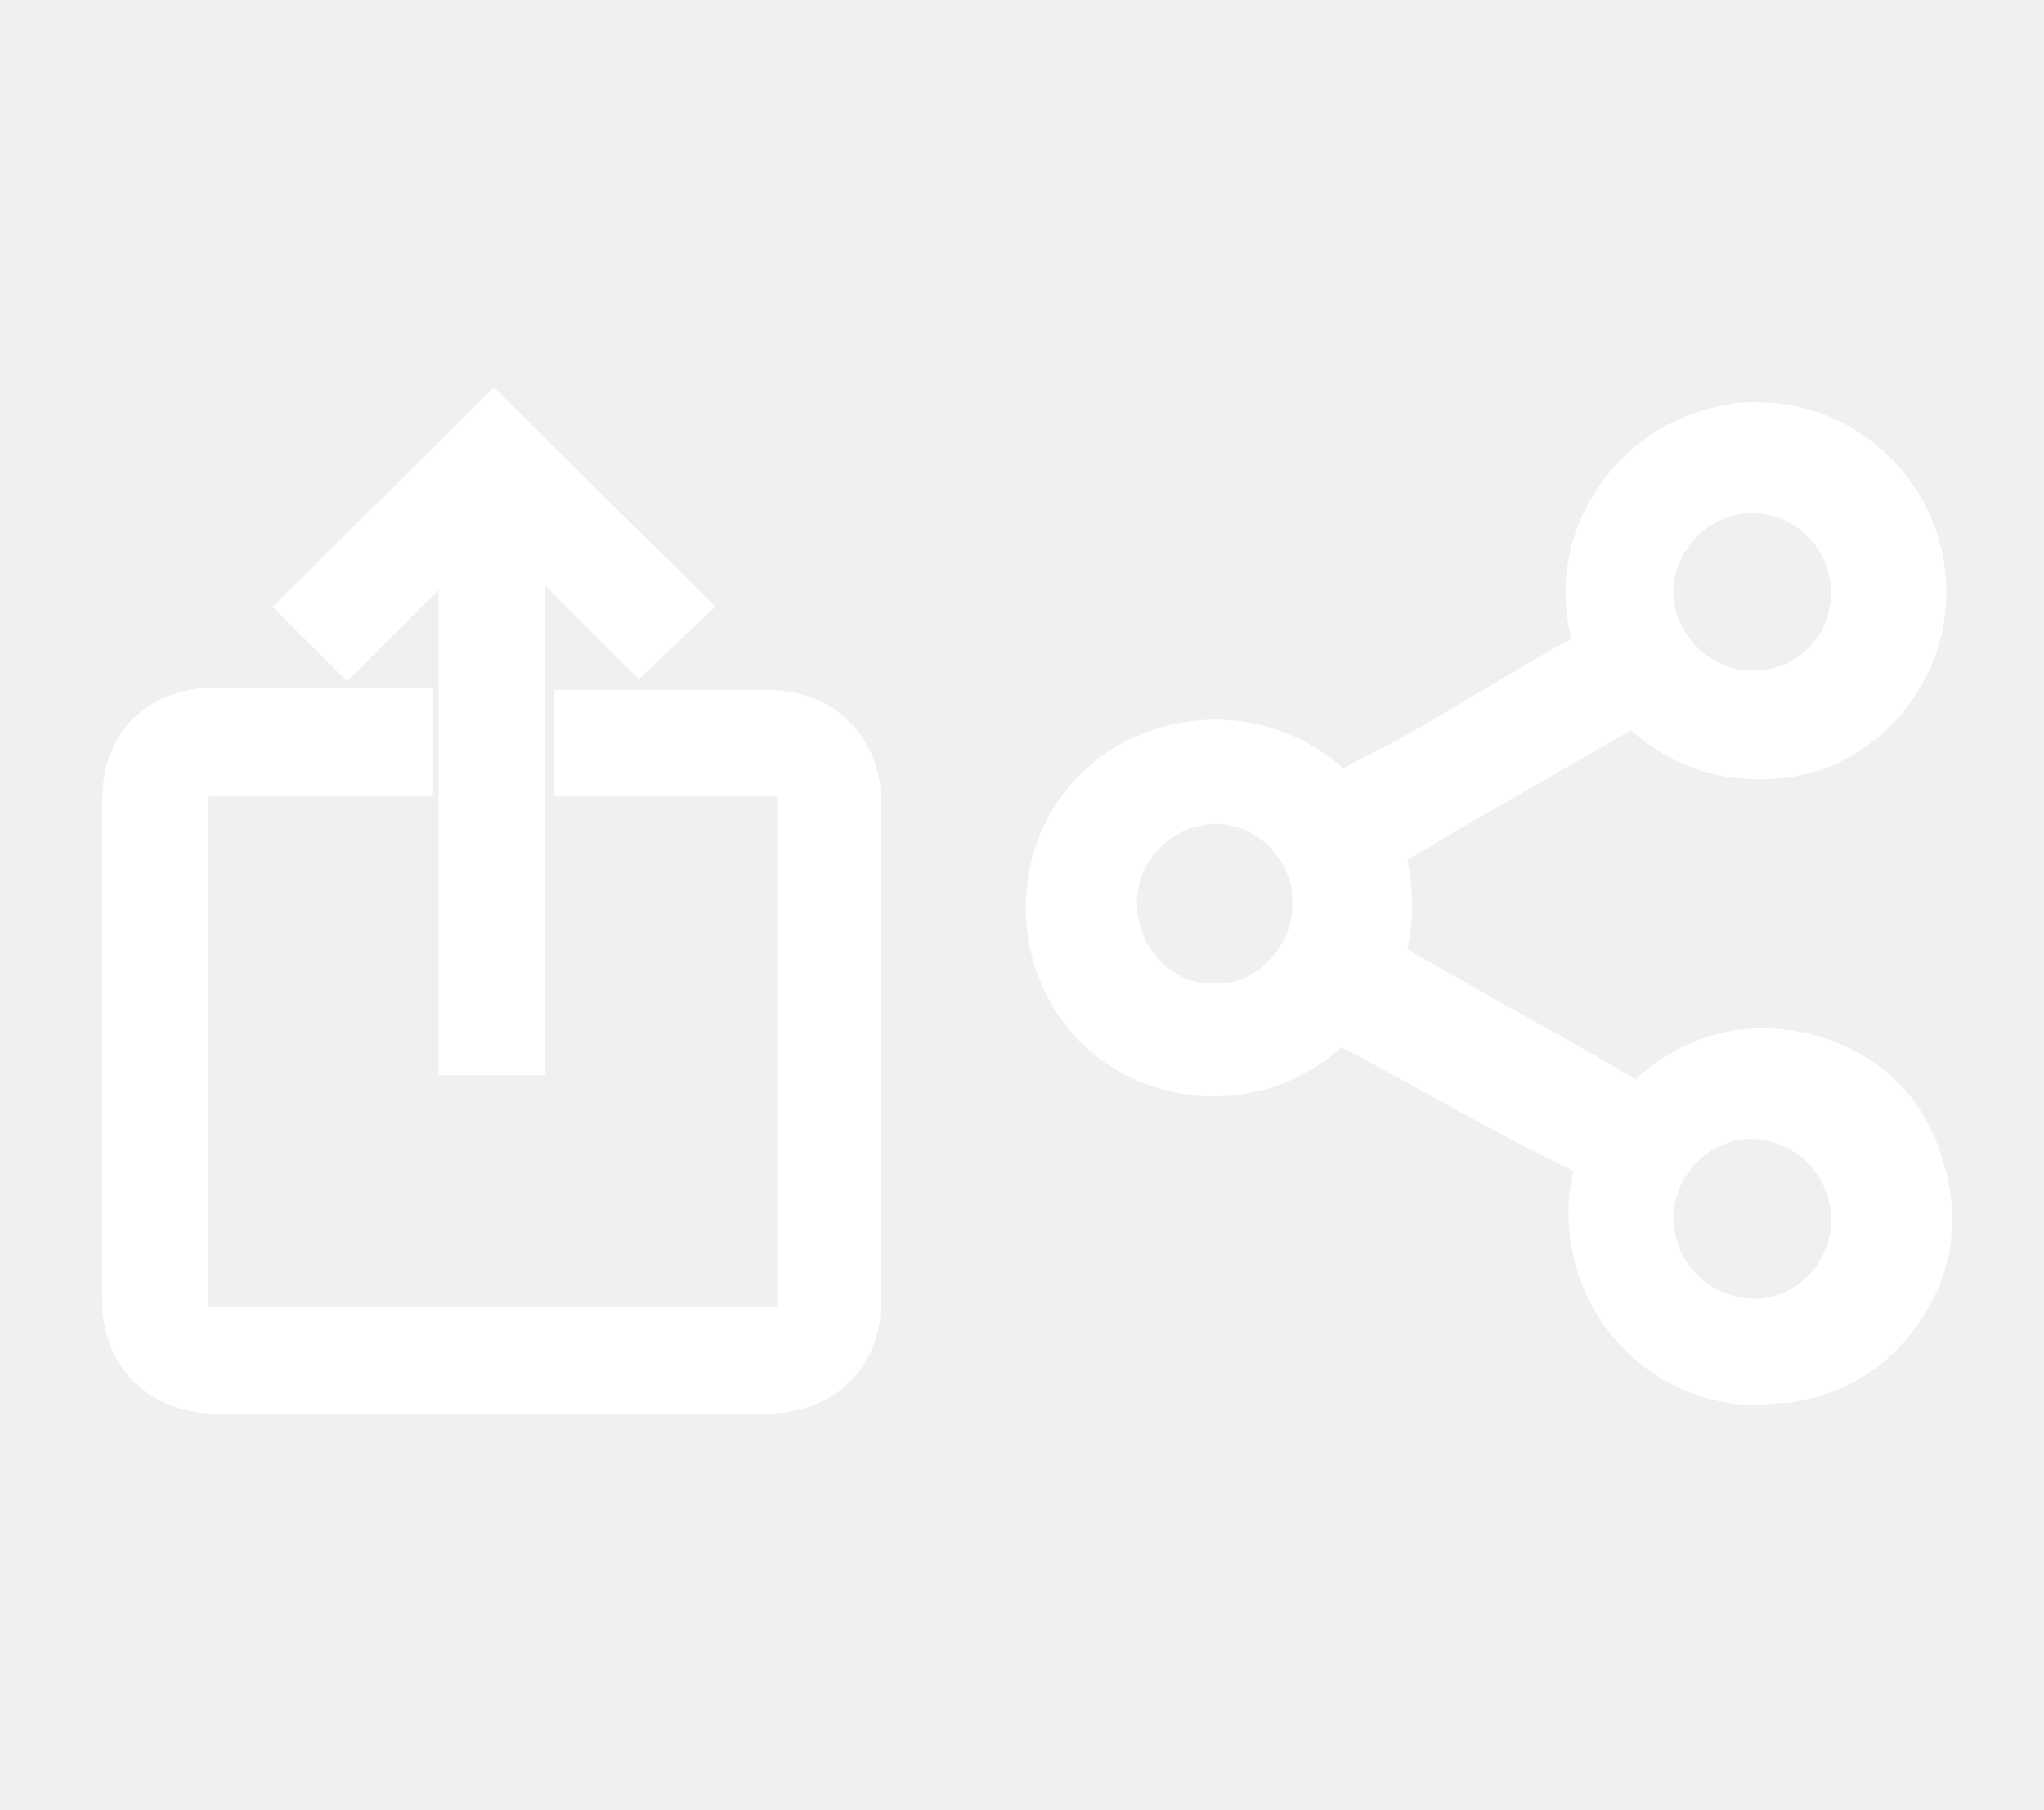
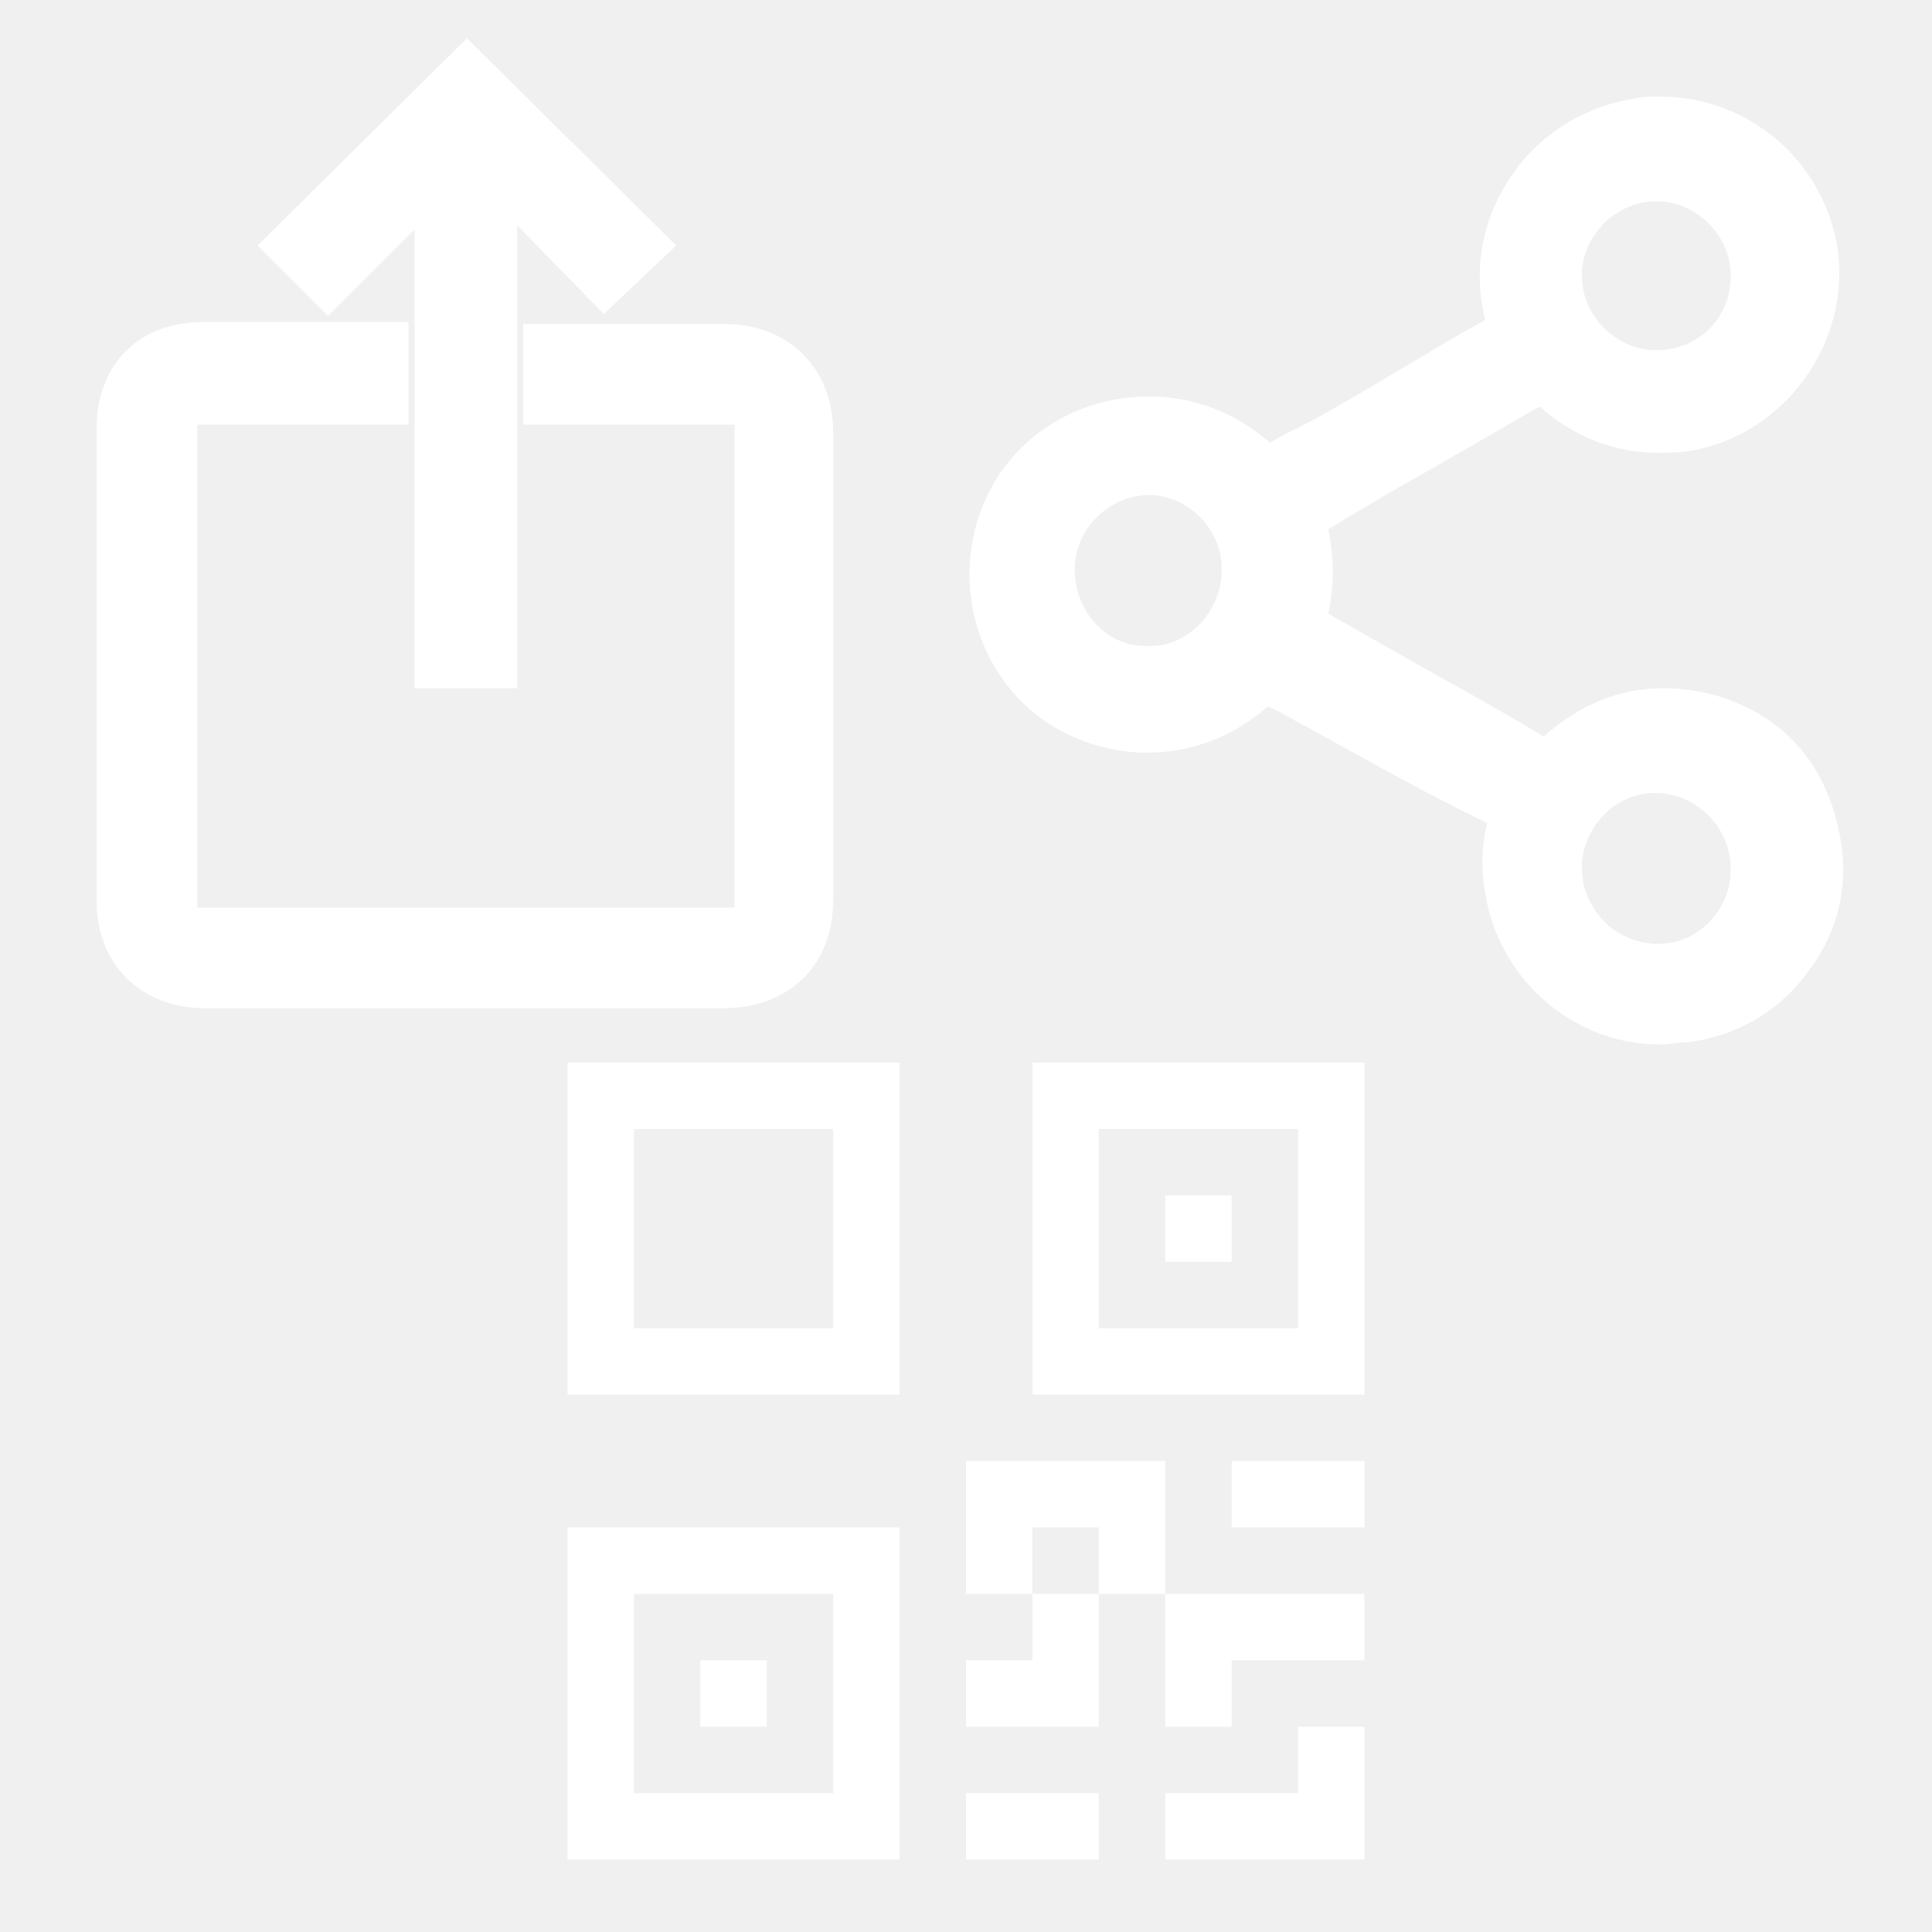
- <svg xmlns="http://www.w3.org/2000/svg" version="1.1" id="Layer_1" x="0px" y="0px" viewBox="0 0 96 85" style="enable-background:new 0 0 96 85;" xml:space="preserve">
+ <svg xmlns="http://www.w3.org/2000/svg" version="1.1" id="Layer_1" x="0px" y="0px" viewBox="0 0 96 96" style="enable-background:new 0 0 96 96;" xml:space="preserve">
  <style type="text/css">
	.st0{fill:#FFFFFF;}
</style>
-   <path class="st0" d="M10.2,66.4c-3.2,0-5.4-2.2-5.4-5.3V37.6c0-3.2,2.1-5.3,5.3-5.3h10.2v5.1H10.1c-0.1,0-0.2,0-0.3,0  c0,0.1,0,0.2,0,0.4v23.3c0,0.1,0,0.2,0,0.3c0.1,0,0.2,0,0.4,0h26c0.2,0,0.2,0,0.3,0c0,0,0-0.1,0-0.3V37.7c0-0.2,0-0.3,0-0.3  c0,0,0,0,0,0c0,0-0.1,0-0.3,0H26v-5h10c3.2,0,5.4,2.2,5.4,5.4V61c0,3.3-2.2,5.4-5.5,5.4H10.2z M20.6,50.5V27.7L16.3,32l-3.5-3.5  l10.4-10.3l10.4,10.3l-3.6,3.4l-4.4-4.4v23H20.6z" />
-   <path class="st0" d="M82.5,66c-4.3,0-8-3.2-8.7-7.5c-0.2-1.1-0.2-2.3,0.1-3.5c-3.1-1.5-6.1-3.2-9-4.8c-0.6-0.3-1.2-0.7-1.9-1  c-1.7,1.5-3.8,2.3-6,2.3c-2.4,0-4.8-1-6.4-2.7c-3.3-3.5-3.2-9.1,0.1-12.4c1.7-1.7,4-2.6,6.4-2.6c2.2,0,4.3,0.8,6,2.3  c0.3-0.2,0.7-0.4,1.1-0.6c0.3-0.1,0.5-0.3,0.8-0.4c1.5-0.8,3-1.7,4.5-2.6c1.4-0.8,2.8-1.7,4.3-2.5c-0.6-2.4-0.2-4.9,1.2-7  c1.4-2.2,3.7-3.6,6.2-4c0.4-0.1,0.9-0.1,1.3-0.1c4.4,0,8.1,3.2,8.8,7.5c0.8,4.7-2.5,9.4-7.2,10.1c-0.6,0.1-1.1,0.1-1.6,0.1  c-2.2,0-4.2-0.8-5.9-2.3c-1.7,1-3.5,2-5.2,3c-1.8,1-3.5,2-5.3,3.1c0.3,1.4,0.3,2.8,0,4.2c1.8,1,3.5,2,5.3,3c1.8,1,3.6,2,5.4,3.1  c1.8-1.6,3.8-2.4,5.9-2.4c0.9,0,1.8,0.1,2.8,0.4c3.2,1,5.3,3.3,6,6.8c0.5,2.4,0,4.8-1.5,6.8c-1.4,2-3.6,3.3-6.1,3.6  C83.3,65.9,82.9,66,82.5,66z M82.2,53.5c-1.9,0-3.6,1.7-3.6,3.7c0,2.1,1.7,3.8,3.8,3.8c2,0,3.6-1.7,3.6-3.7  C86,55.2,84.3,53.5,82.2,53.5z M57.1,38.7c-2,0-3.7,1.7-3.7,3.7c0,2.1,1.6,3.8,3.5,3.8h0.3c1.9,0,3.5-1.8,3.5-3.7  C60.8,40.5,59.1,38.7,57.1,38.7z M82.3,24.1c-2,0-3.7,1.7-3.7,3.7c0,2,1.7,3.7,3.7,3.7c2.1,0,3.7-1.6,3.7-3.7  C86,25.8,84.3,24.1,82.3,24.1z M74,29.7L74,29.7z" />
+   <path class="st0" d="M10.2,50.1c-3.2,0-5.4-2.2-5.4-5.3V21.3c0-3.2,2.1-5.3,5.3-5.3h10.2v5.1H10.1c-0.1,0-0.2,0-0.3,0  c0,0.1,0,0.2,0,0.4v23.3c0,0.1,0,0.2,0,0.3c0.1,0,0.2,0,0.4,0h26c0.2,0,0.2,0,0.3,0c0,0,0-0.1,0-0.3V21.4c0-0.2,0-0.3,0-0.3l0,0  c0,0-0.1,0-0.3,0H26v-5h10c3.2,0,5.4,2.2,5.4,5.4v23.2c0,3.3-2.2,5.4-5.5,5.4H10.2z M20.6,34.2V11.4l-4.3,4.3l-3.5-3.5L23.2,1.9  l10.4,10.3L30,15.6l-4.3-4.4v23H20.6z" />
+   <path class="st0" d="M82.5,51.9c-4.3,0-8-3.2-8.7-7.5c-0.2-1.1-0.2-2.3,0.1-3.5c-3.1-1.5-6.1-3.2-9-4.8c-0.6-0.3-1.2-0.7-1.9-1  c-1.7,1.5-3.8,2.3-6,2.3c-2.4,0-4.8-1-6.4-2.7c-3.3-3.5-3.2-9.1,0.1-12.4c1.7-1.7,4-2.6,6.4-2.6c2.2,0,4.3,0.8,6,2.3  c0.3-0.2,0.7-0.4,1.1-0.6c0.3-0.1,0.5-0.3,0.8-0.4c1.5-0.8,3-1.7,4.5-2.6c1.4-0.8,2.8-1.7,4.3-2.5c-0.6-2.4-0.2-4.9,1.2-7  c1.4-2.2,3.7-3.6,6.2-4c0.4-0.1,0.9-0.1,1.3-0.1c4.4,0,8.1,3.2,8.8,7.5C92,17,88.7,21.6,84,22.4c-0.6,0.1-1.1,0.1-1.6,0.1  c-2.2,0-4.2-0.8-5.9-2.3c-1.7,1-3.5,2-5.2,3c-1.8,1-3.5,2-5.3,3.1c0.3,1.4,0.3,2.8,0,4.2c1.8,1,3.5,2,5.3,3s3.6,2,5.4,3.1  c1.8-1.6,3.8-2.4,5.9-2.4c0.9,0,1.8,0.1,2.8,0.4c3.2,1,5.3,3.3,6,6.8c0.5,2.4,0,4.8-1.5,6.8c-1.4,2-3.6,3.3-6.1,3.6  C83.3,51.8,82.9,51.9,82.5,51.9z M82.2,39.4c-1.9,0-3.6,1.7-3.6,3.7c0,2.1,1.7,3.8,3.8,3.8c2,0,3.6-1.7,3.6-3.7  C86,41.1,84.3,39.4,82.2,39.4z M57.1,24.6c-2,0-3.7,1.7-3.7,3.7c0,2.1,1.6,3.8,3.5,3.8h0.3c1.9,0,3.5-1.8,3.5-3.7  C60.8,26.4,59.1,24.6,57.1,24.6z M82.3,10c-2,0-3.7,1.7-3.7,3.7s1.7,3.7,3.7,3.7c2.1,0,3.7-1.6,3.7-3.7C86,11.7,84.3,10,82.3,10z   M74,15.6L74,15.6z" />
+   <g>
+     <path class="st0" d="M44.7,52.8H28.2v16.5h16.5V52.8z M31.5,56.1h9.9V66h-9.9V56.1z M38.1,82.5h-3.3v3.3h3.3V82.5z" />
+     <path class="st0" d="M44.7,75.9H28.2v16.5h16.5V75.9z M31.5,79.2h9.9v9.9h-9.9V79.2z M57.9,59.4h3.3v3.3h-3.3V59.4z" />
+     <path class="st0" d="M51.3,52.8h16.5v16.5H51.3V52.8z M54.6,56.1V66h9.9v-9.9H54.6z M48,72.6v6.6h3.3v3.3H48v3.3h6.6v-6.6h3.3v6.6   h3.3v-3.3h6.6v-3.3h-9.9v-6.6H48z M54.6,79.2h-3.3v-3.3h3.3V79.2z M67.8,85.8h-3.3v3.3h-6.6v3.3h9.9V85.8z M54.6,92.4v-3.3H48v3.3   H54.6z" />
+     <path class="st0" d="M61.2,75.9h6.6v-3.3h-6.6V75.9z" />
+   </g>
</svg>
